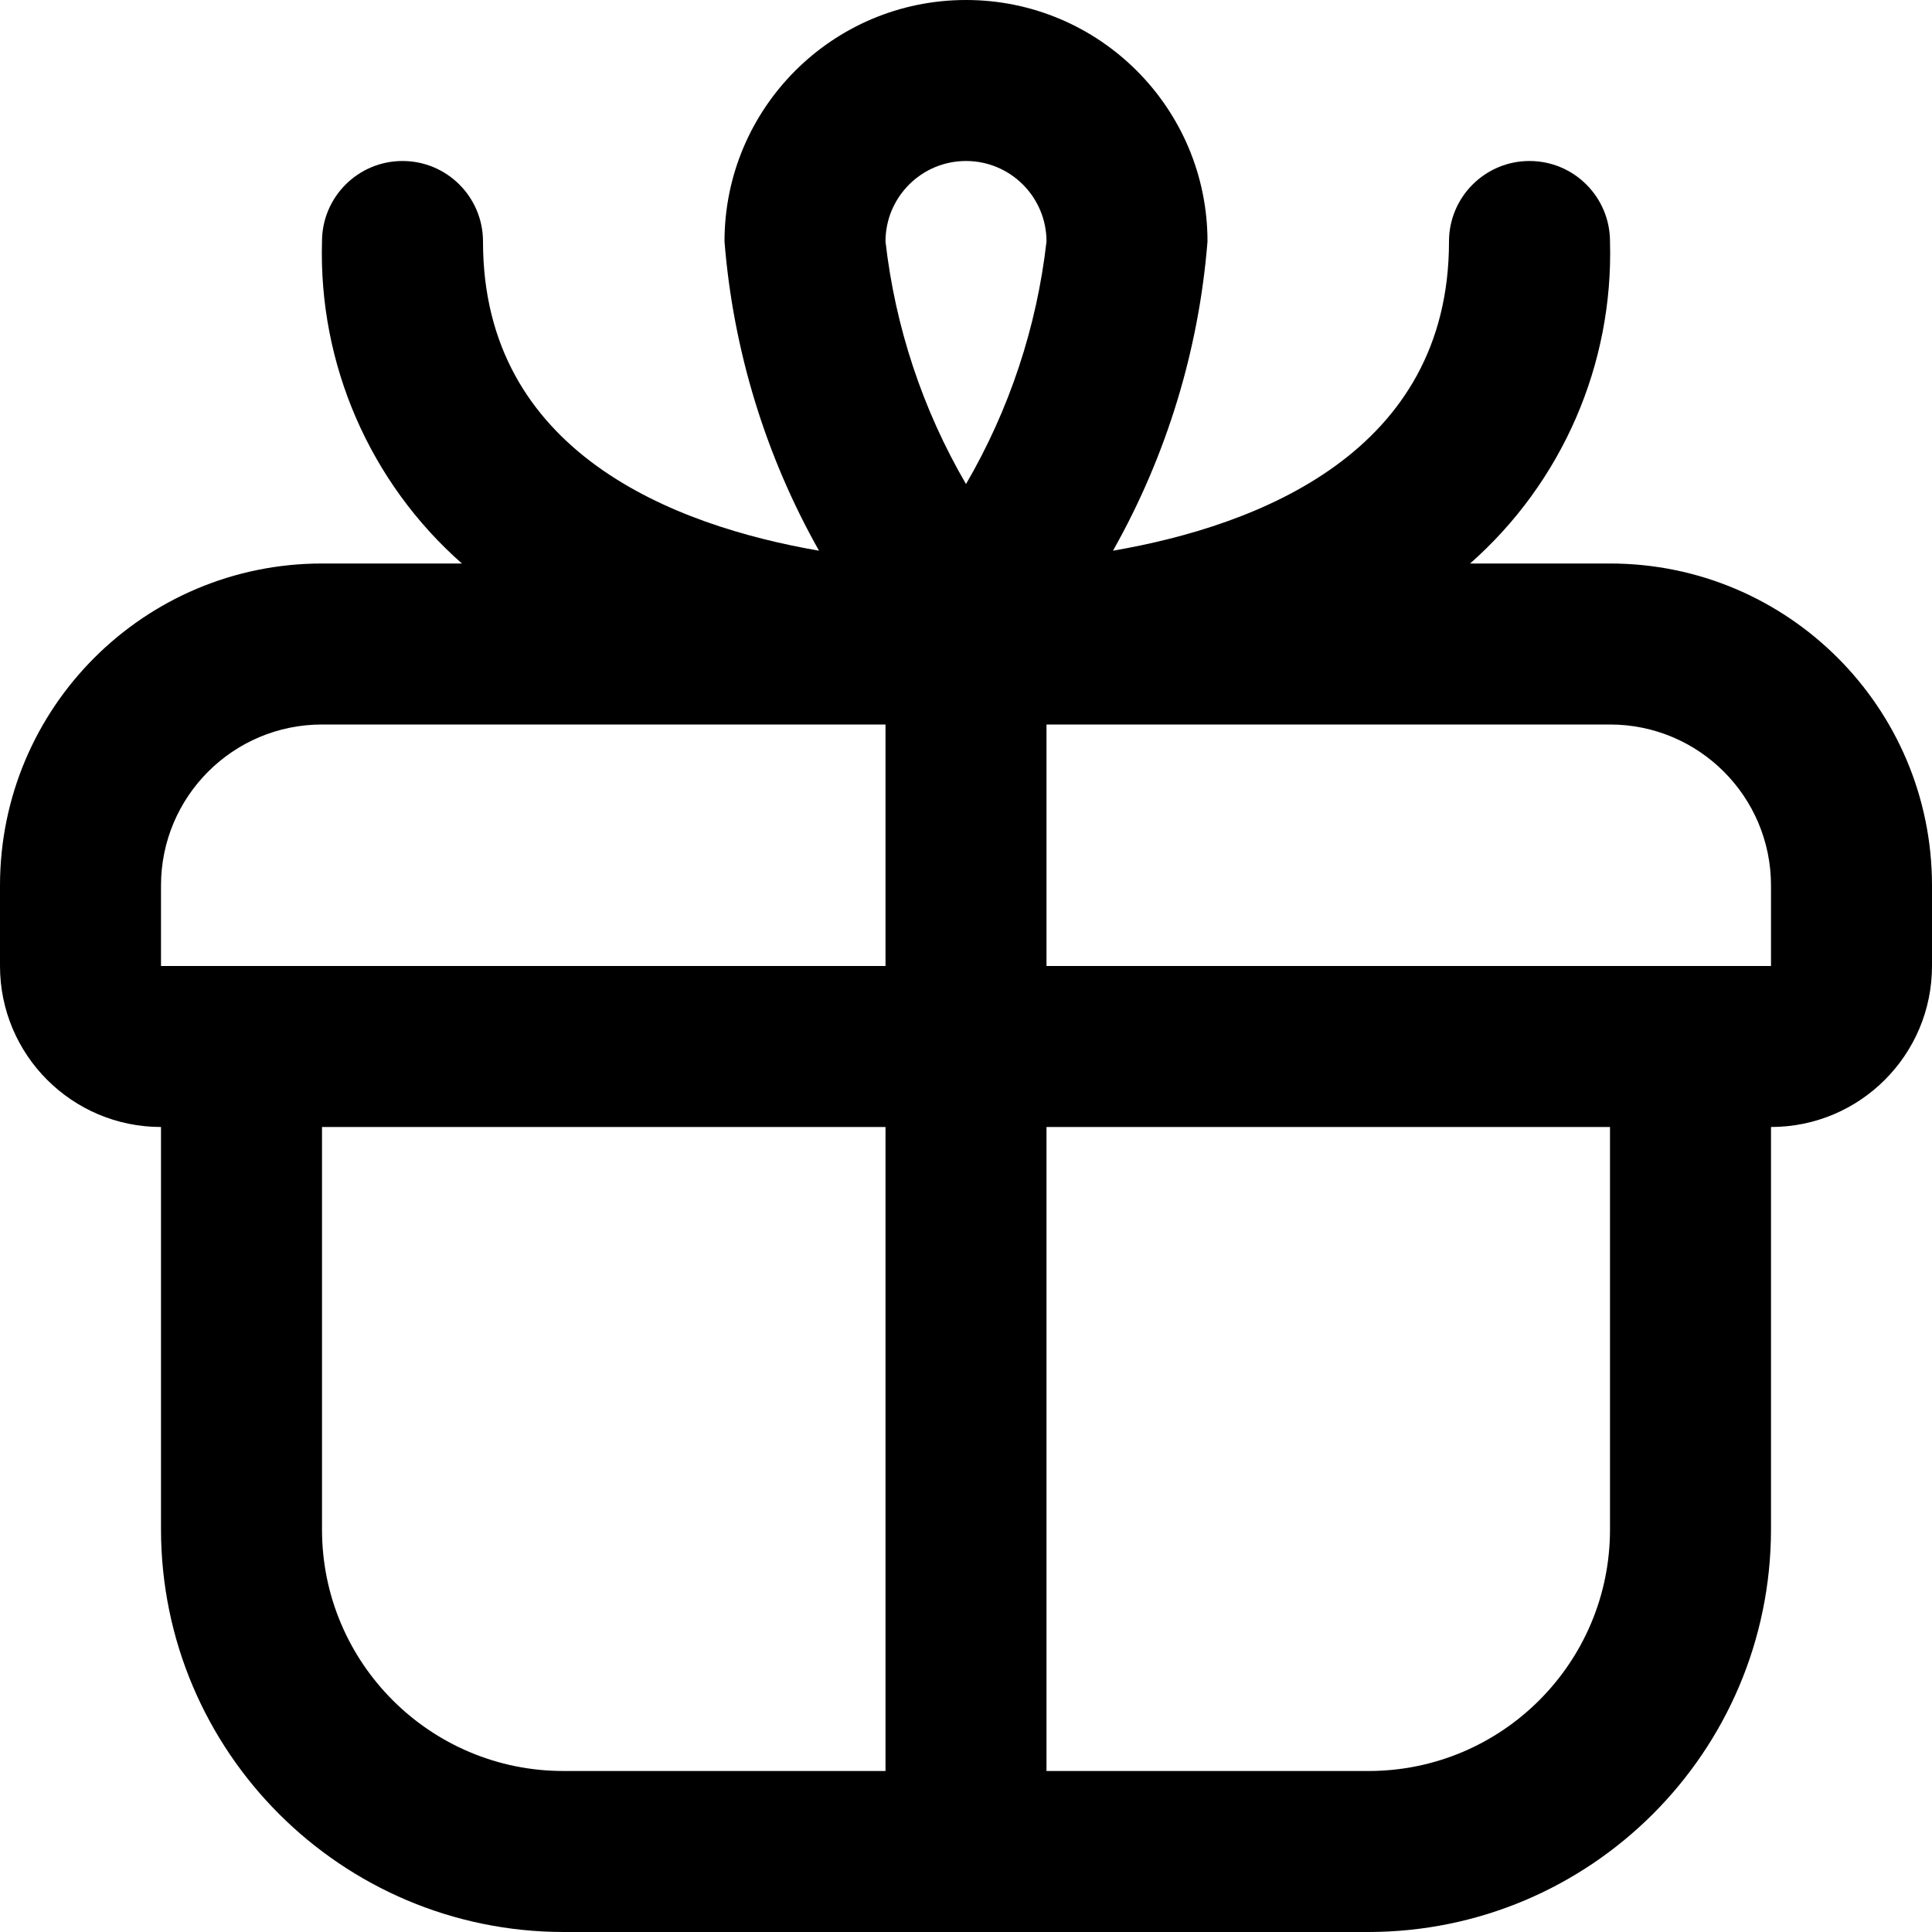
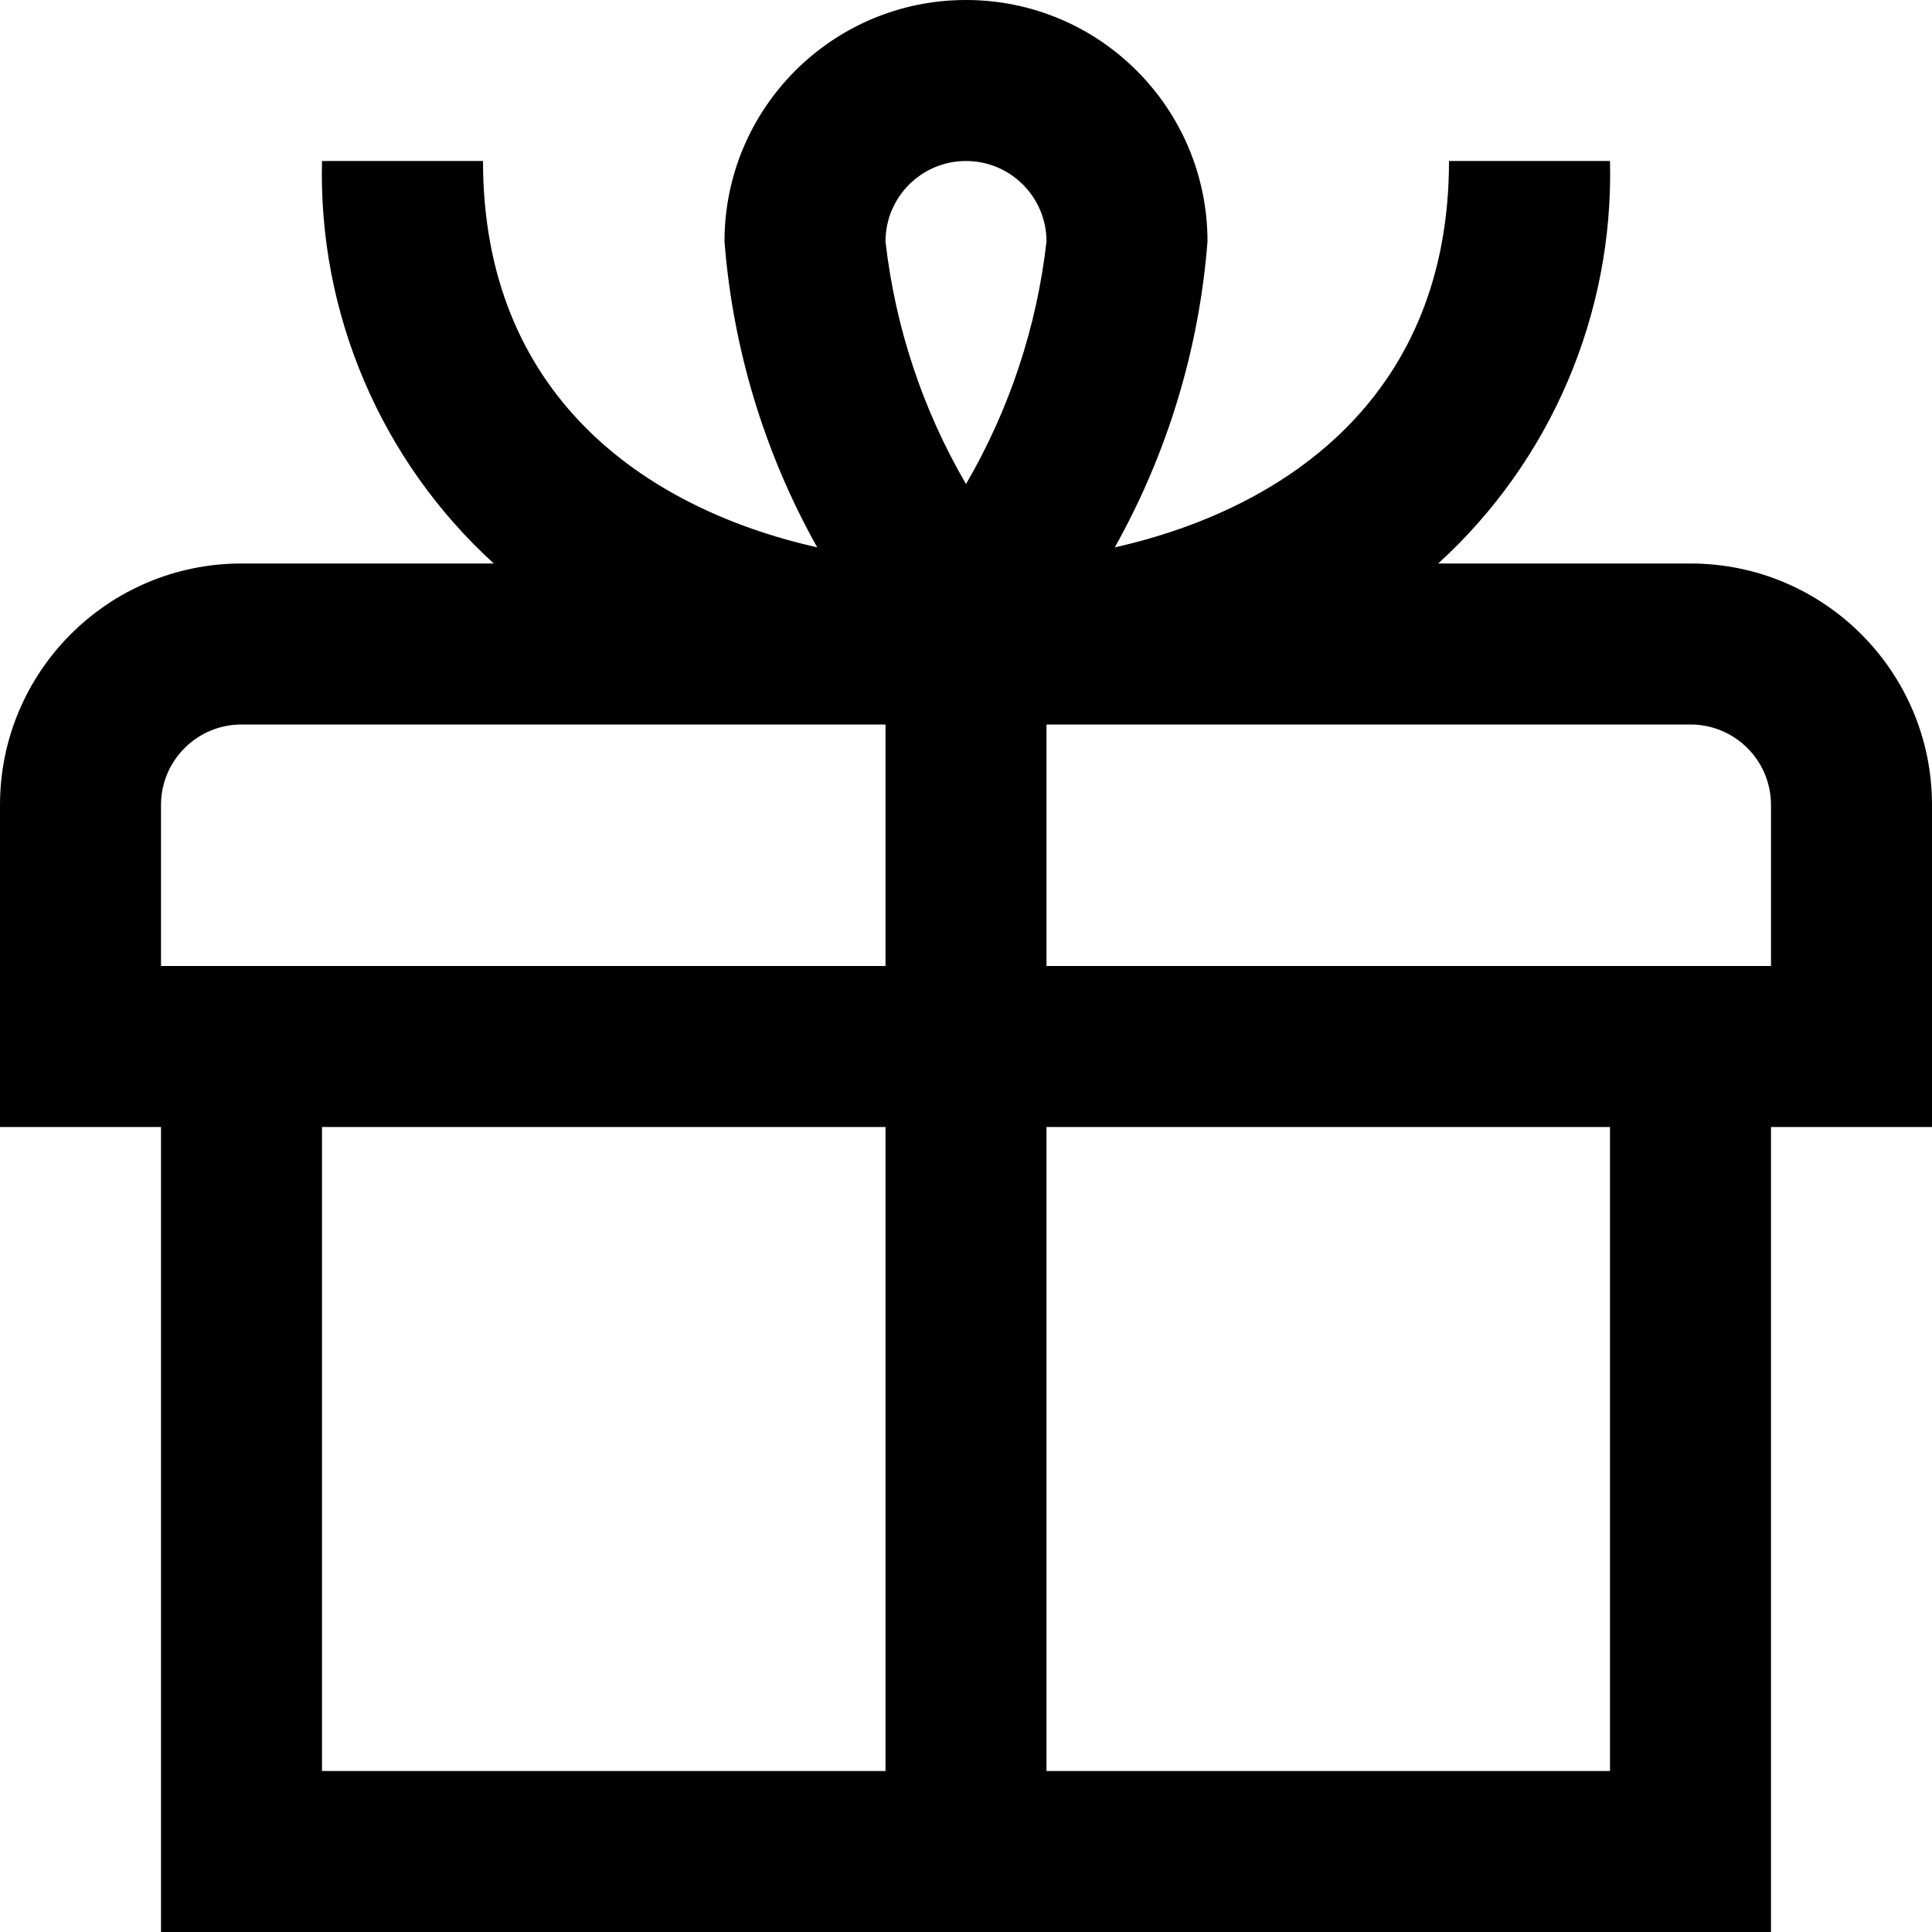
<svg xmlns="http://www.w3.org/2000/svg" id="Layer_1" data-name="Layer 1" viewBox="0 0 24 24" width="512" height="512">
-   <path d="M20,7H18.262A5.137,5.137,0,0,0,20,3a1,1,0,0,0-2,0c0,2.622-2.371,3.53-4.174,3.841A9.332,9.332,0,0,0,15,3,3,3,0,0,0,9,3a9.332,9.332,0,0,0,1.174,3.841C8.371,6.53,6,5.622,6,3A1,1,0,0,0,4,3,5.137,5.137,0,0,0,5.738,7H4a4,4,0,0,0-4,4v1a2,2,0,0,0,2,2v5a5.006,5.006,0,0,0,5,5H17a5.006,5.006,0,0,0,5-5V14a2,2,0,0,0,2-2V11A4,4,0,0,0,20,7ZM12,2a1,1,0,0,1,1,1,7.71,7.71,0,0,1-1,3.013A7.71,7.71,0,0,1,11,3,1,1,0,0,1,12,2ZM2,11A2,2,0,0,1,4,9h7v3H2Zm2,8V14h7v8H7A3,3,0,0,1,4,19Zm16,0a3,3,0,0,1-3,3H13V14h7Zm-7-7V9h7a2,2,0,0,1,2,2v1Z" />
+   <path d="M21,7H17.866A6.547,6.547,0,0,0,20,2H18c0,2.881-1.971,4.307-4.152,4.8A9.239,9.239,0,0,0,15,3,3,3,0,0,0,9,3a9.239,9.239,0,0,0,1.152,3.8C7.971,6.307,6,4.881,6,2H4A6.547,6.547,0,0,0,6.134,7H3a3,3,0,0,0-3,3v4H2V24H22V14h2V10A3,3,0,0,0,21,7ZM12,2a1,1,0,0,1,1,1,7.71,7.71,0,0,1-1,3.013A7.71,7.71,0,0,1,11,3,1,1,0,0,1,12,2ZM2,10A1,1,0,0,1,3,9h8v3H2Zm2,4h7v8H4Zm16,8H13V14h7Zm2-10H13V9h8a1,1,0,0,1,1,1Z" />
</svg>
